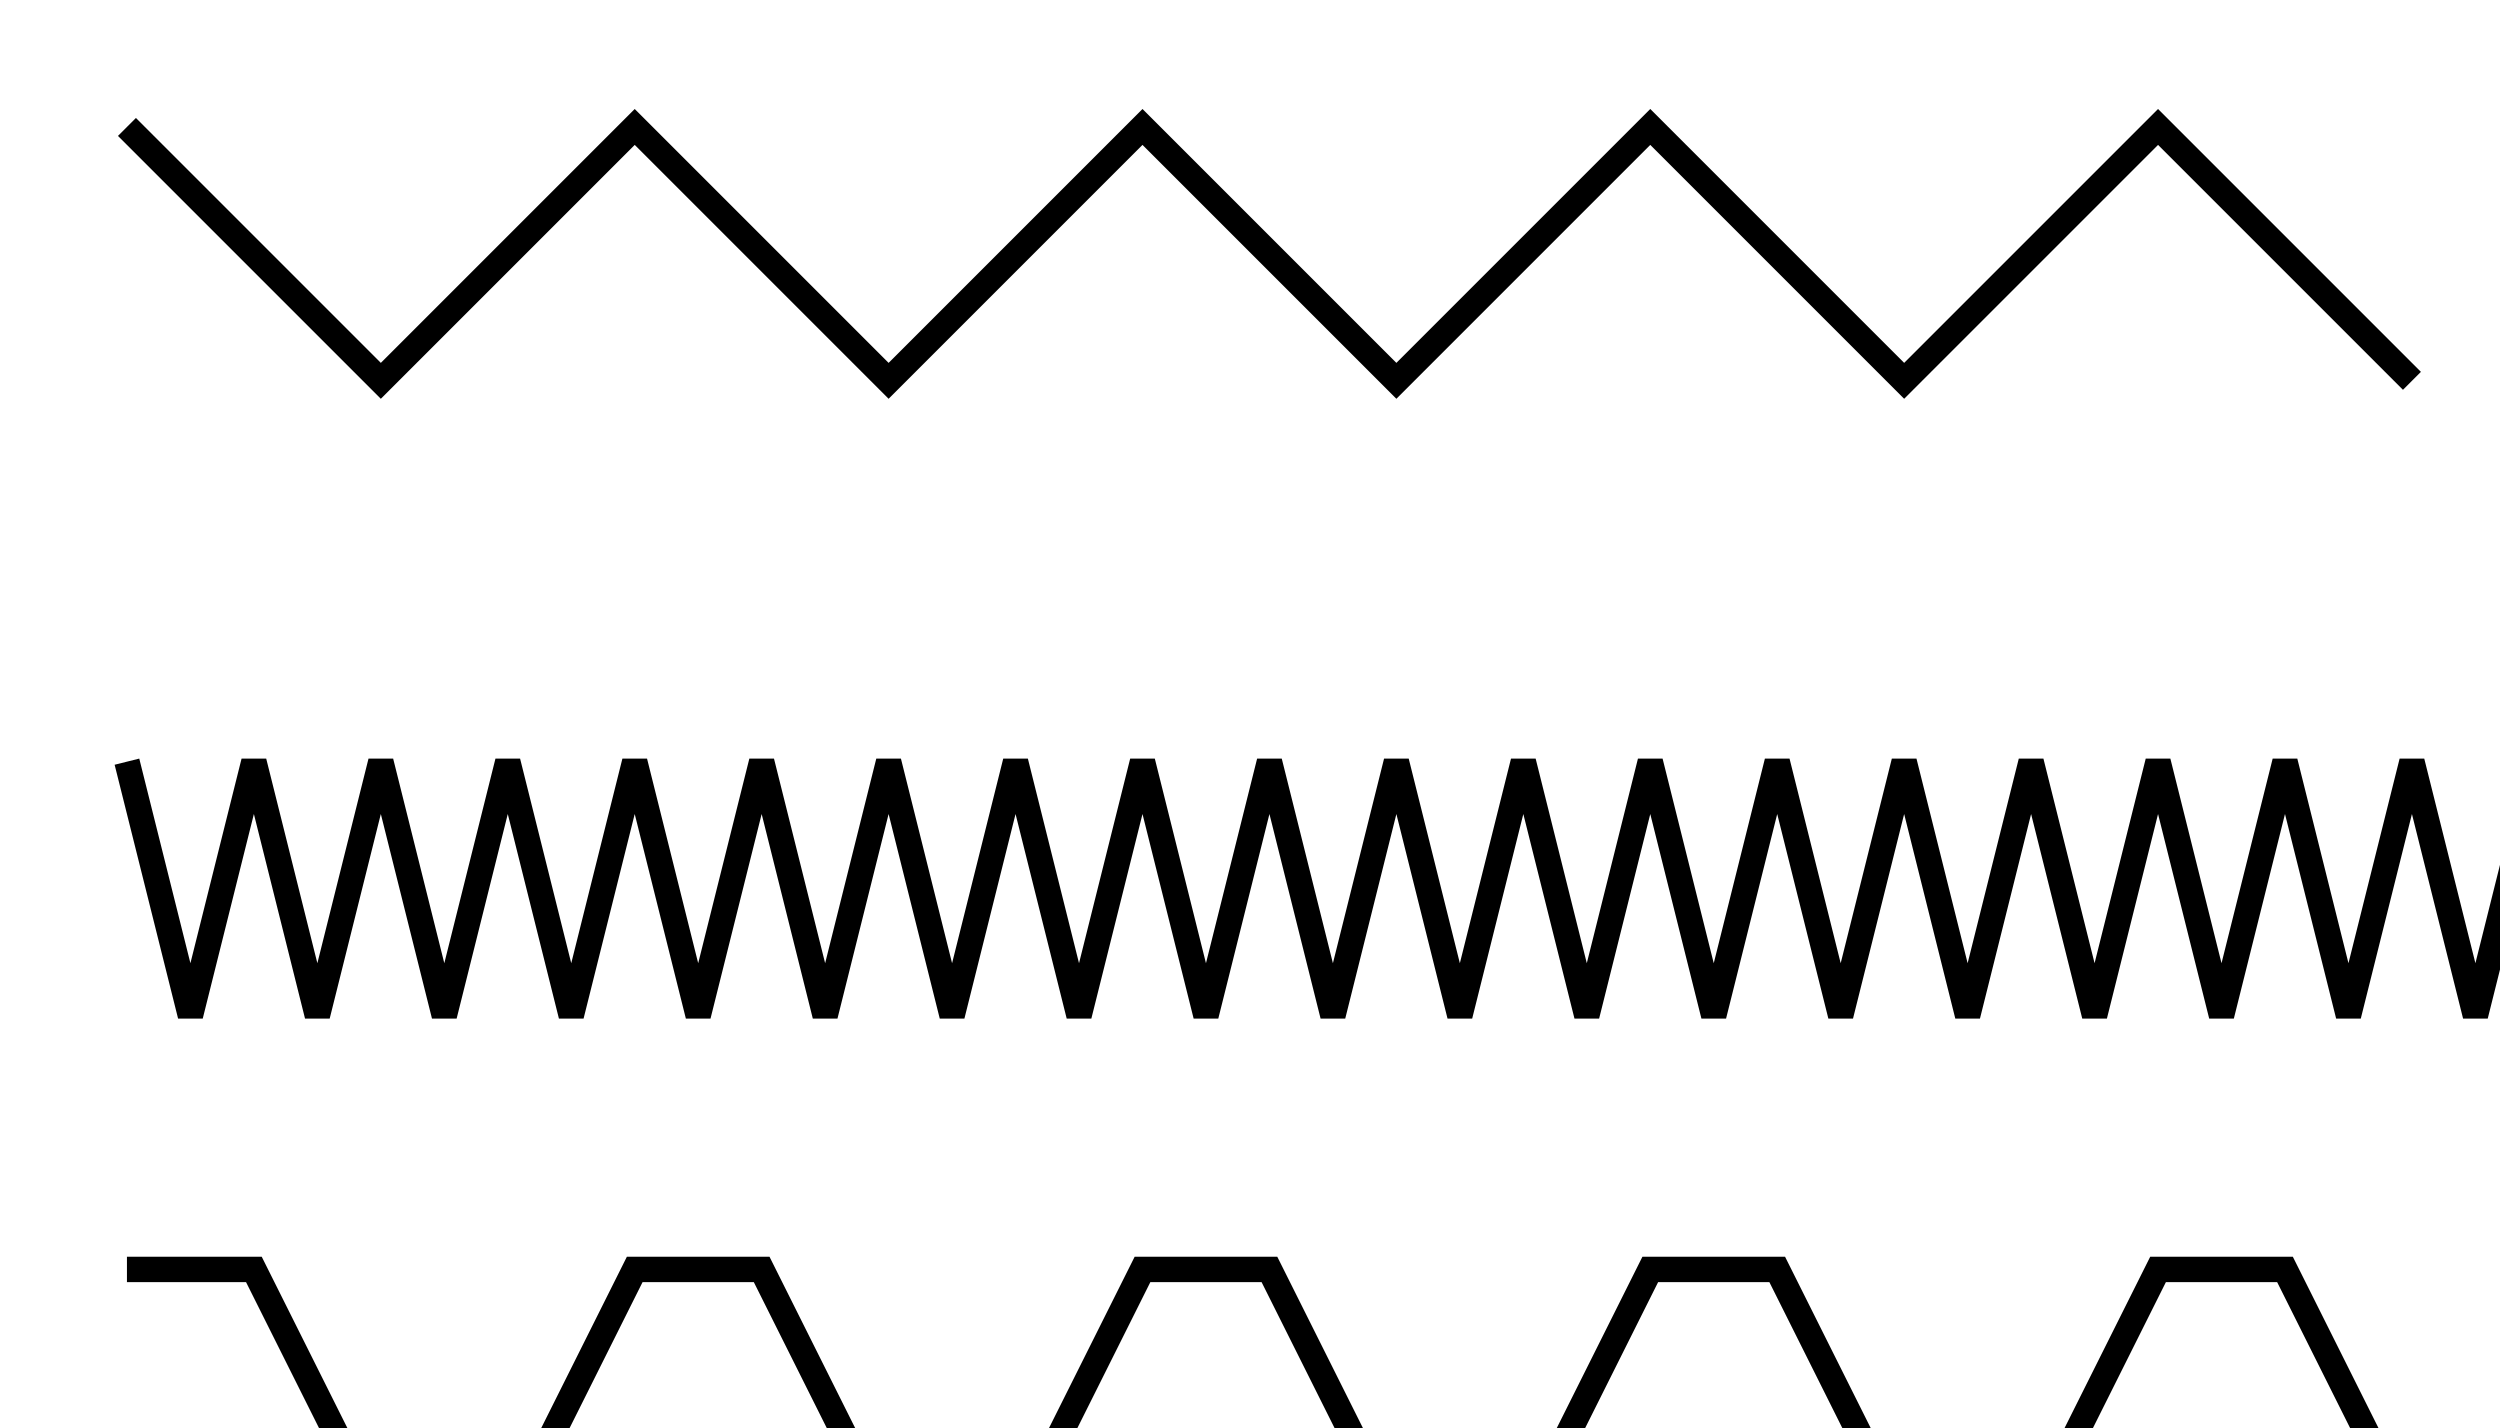
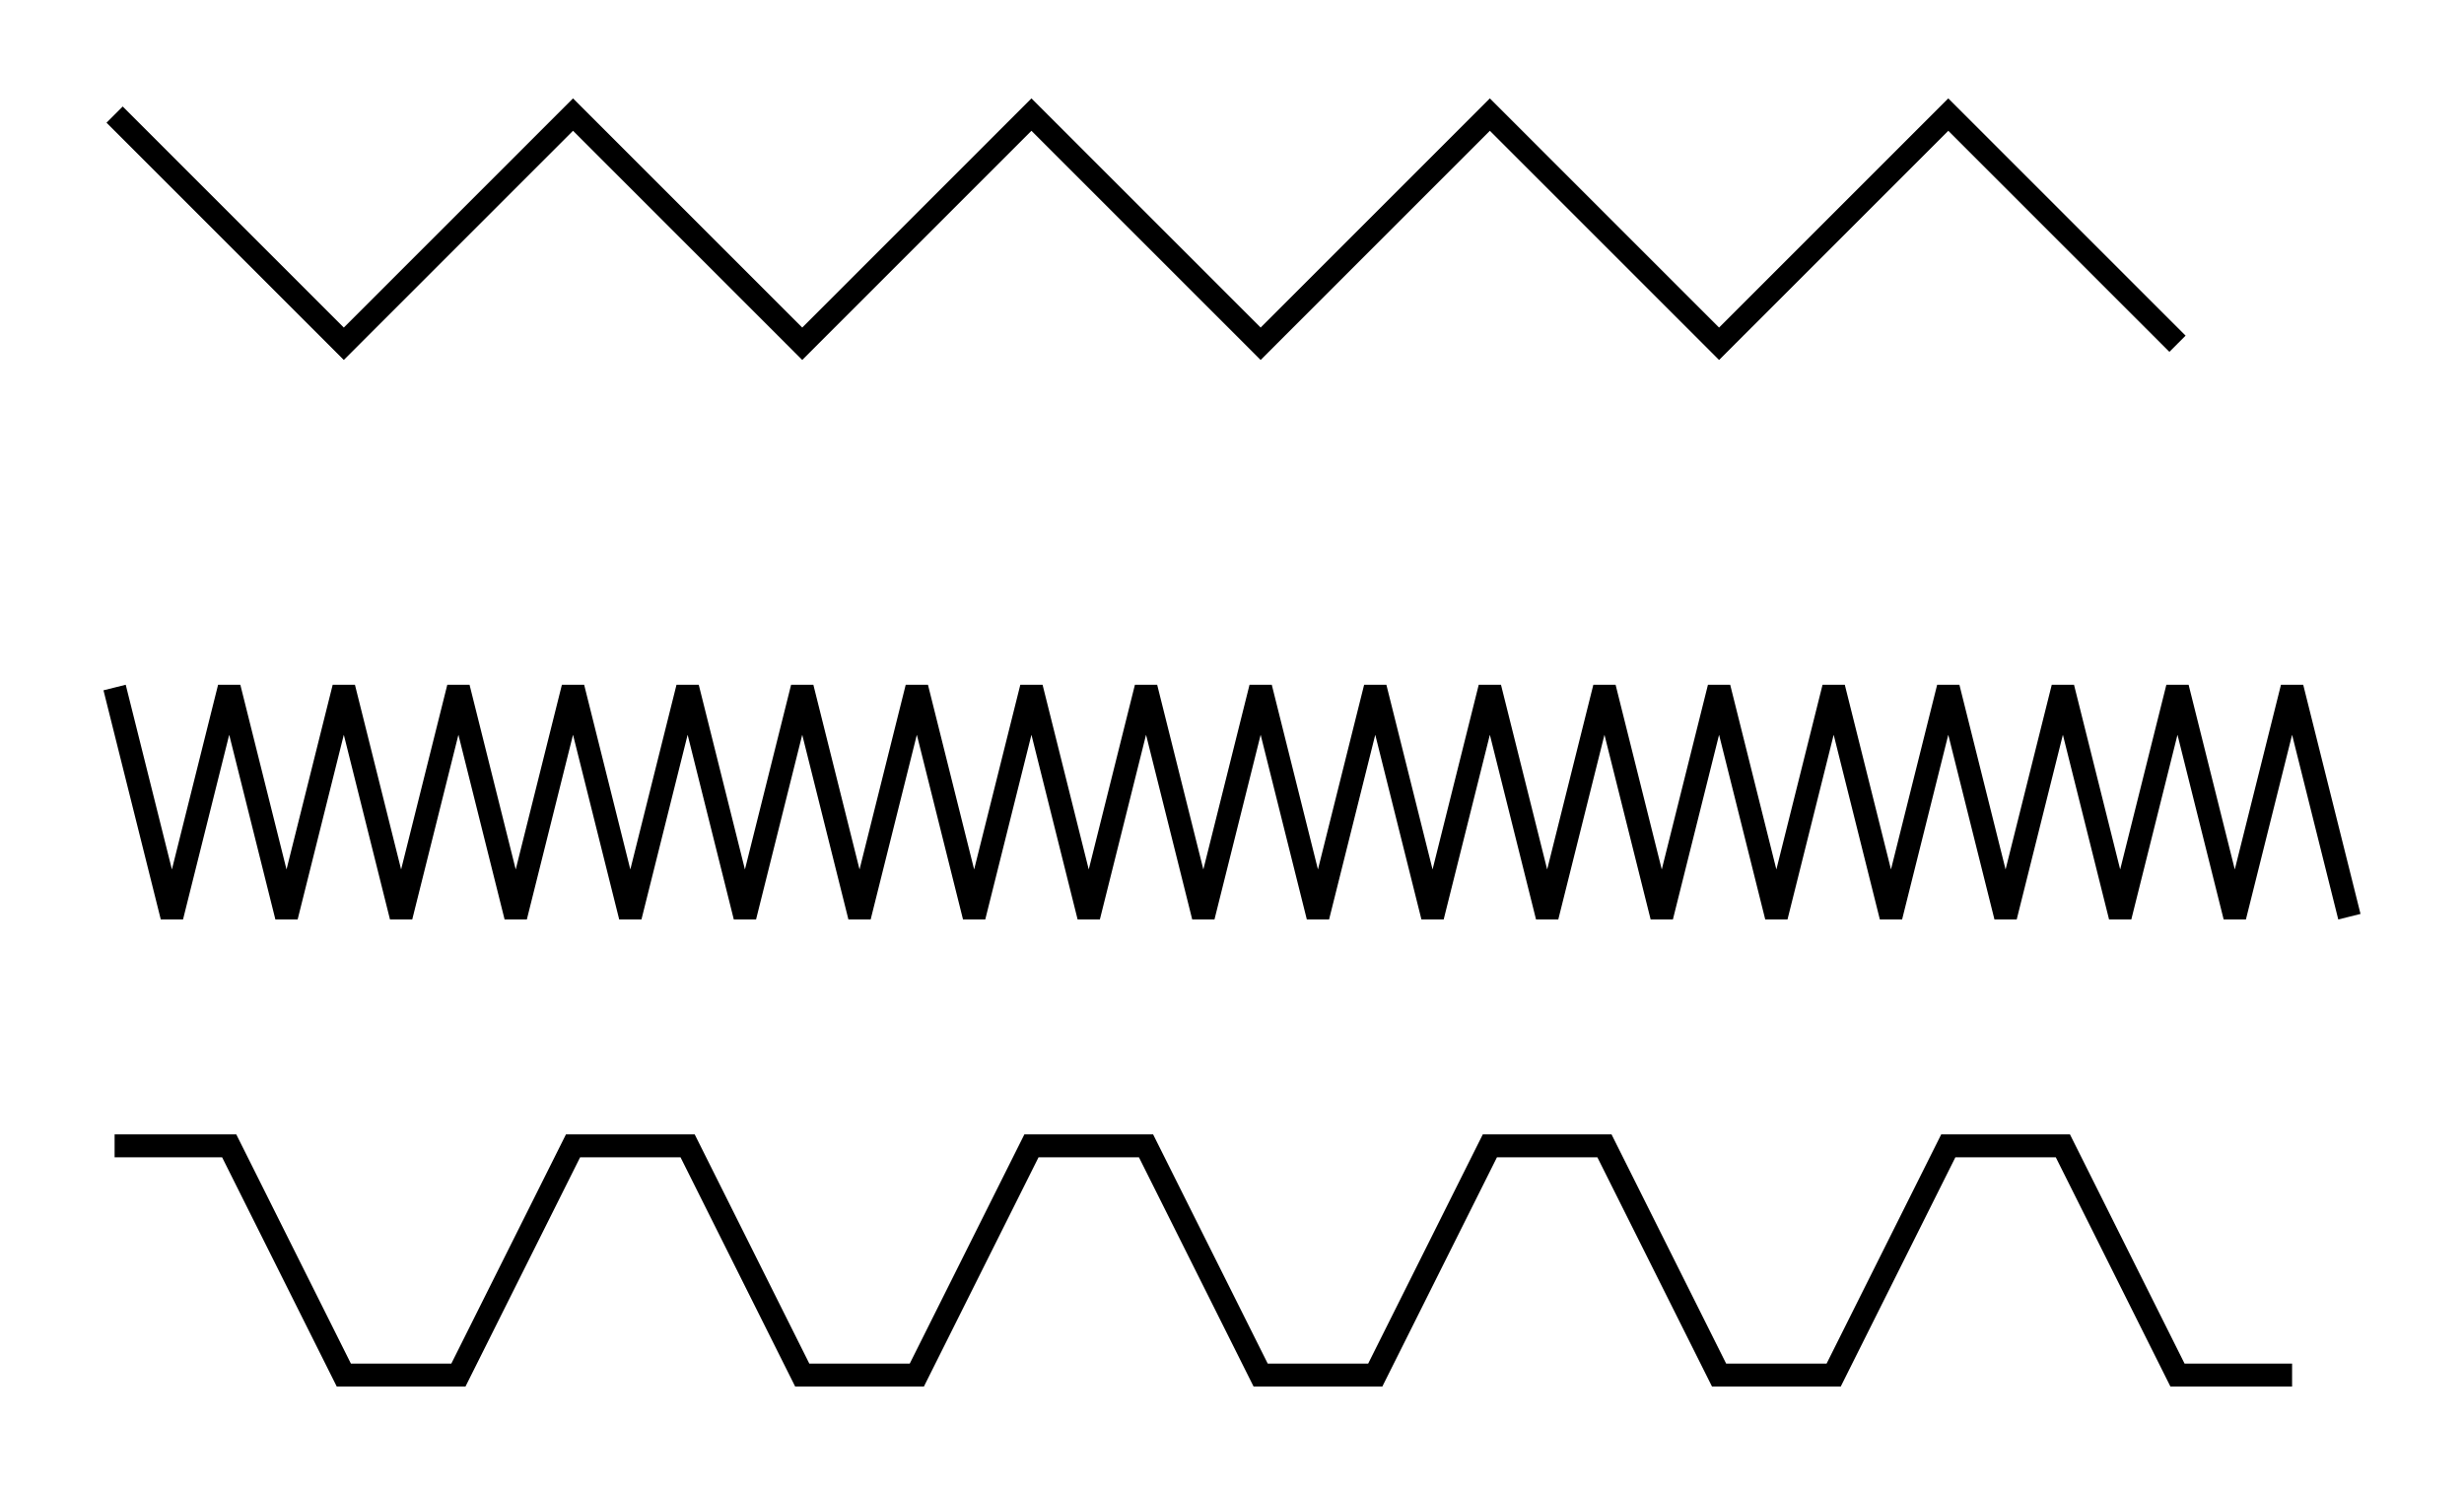
- <svg xmlns="http://www.w3.org/2000/svg" version="1.2" stroke-width="2" stroke="black" fill="none" width="100%" height="100%">
+ <svg xmlns="http://www.w3.org/2000/svg" version="1.2" stroke-width="2" stroke="black" fill="none" width="215.0" height="130.0">
  <polyline points="10,10 30,30 50,10 70,30 90,10 110,30 130,10 150,30 170,10 190,30" />
  <polyline points="10,60 15,80 20,60 25,80 30,60 35,80 40,60 45,80 50,60 55,80 60,60 65,80 70,60 75,80 80,60 85,80 90,60 95,80 100,60 105,80 110,60 115,80 120,60 125,80 130,60 135,80 140,60 145,80 150,60 155,80 160,60 165,80 170,60 175,80 180,60 185,80 190,60 195,80 200,60 205,80" />
  <polyline points="10,100 20,100 30,120 40,120 50,100 60,100 70,120 80,120 90,100 100,100 110,120 120,120 130,100 140,100 150,120 160,120 170,100 180,100 190,120 200,120" />
</svg>
